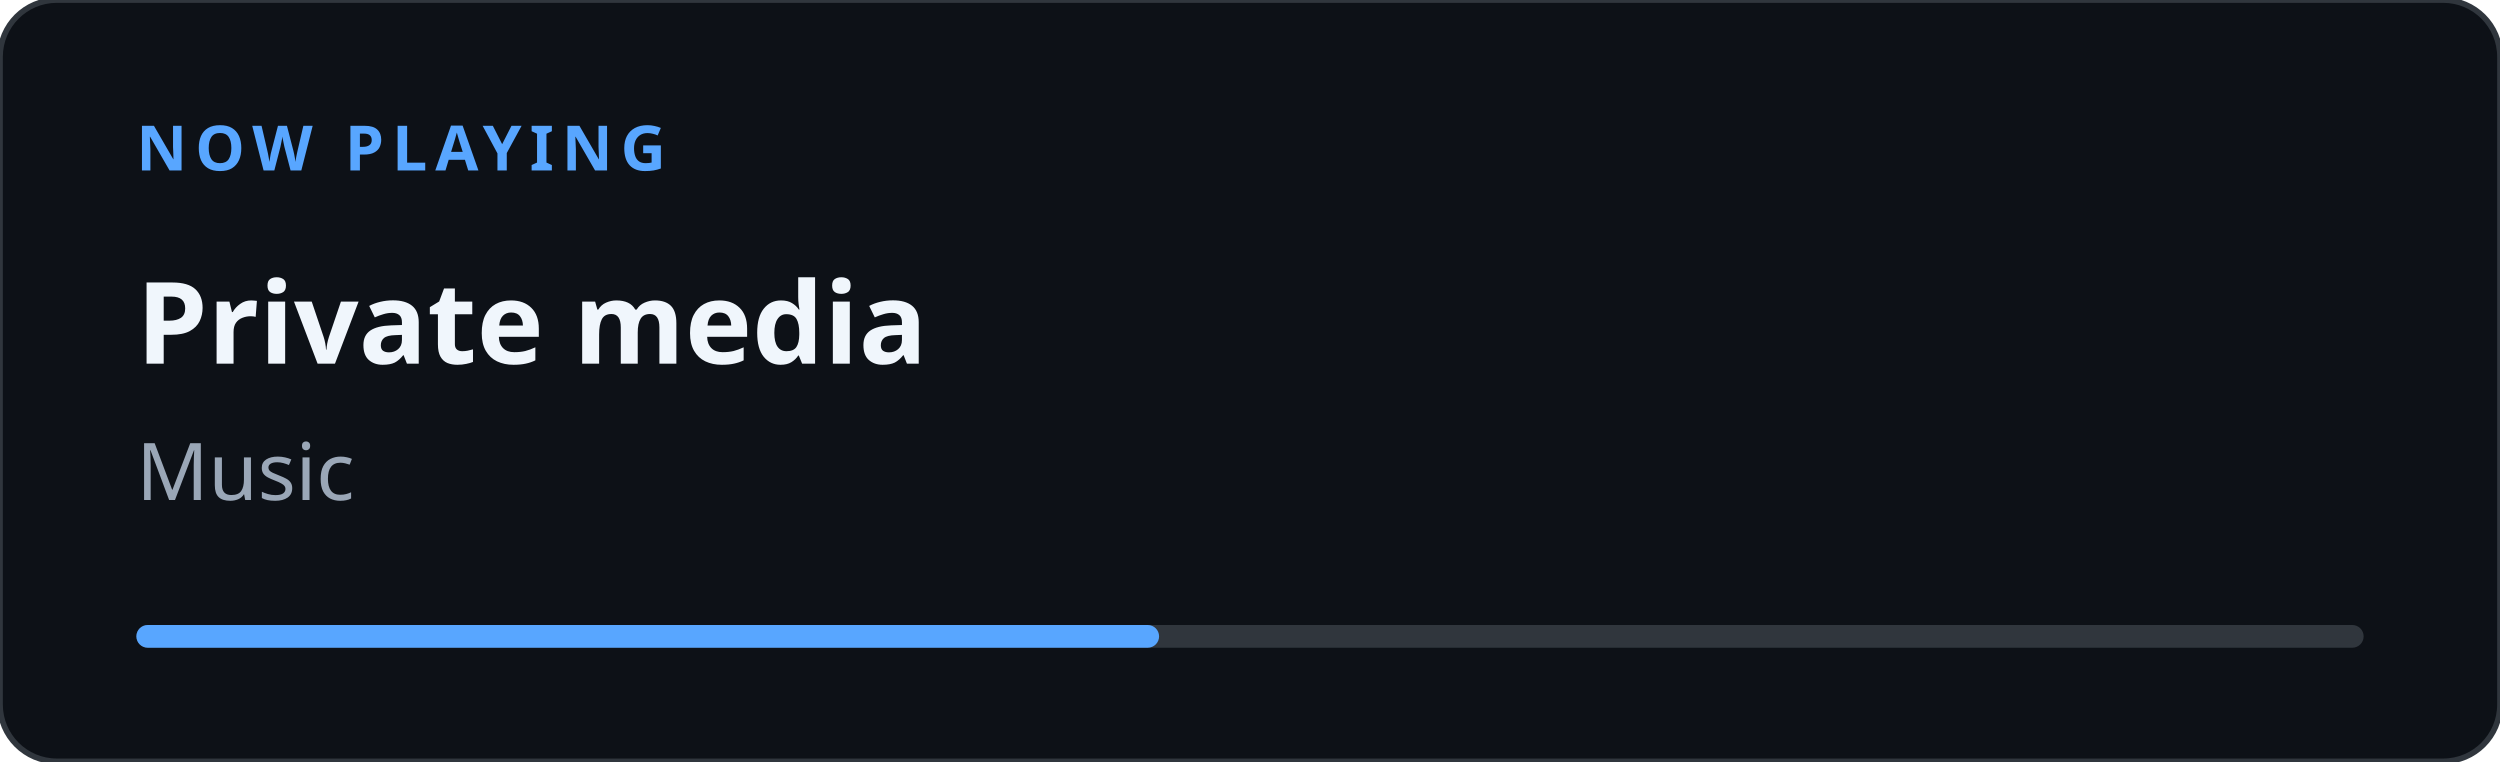
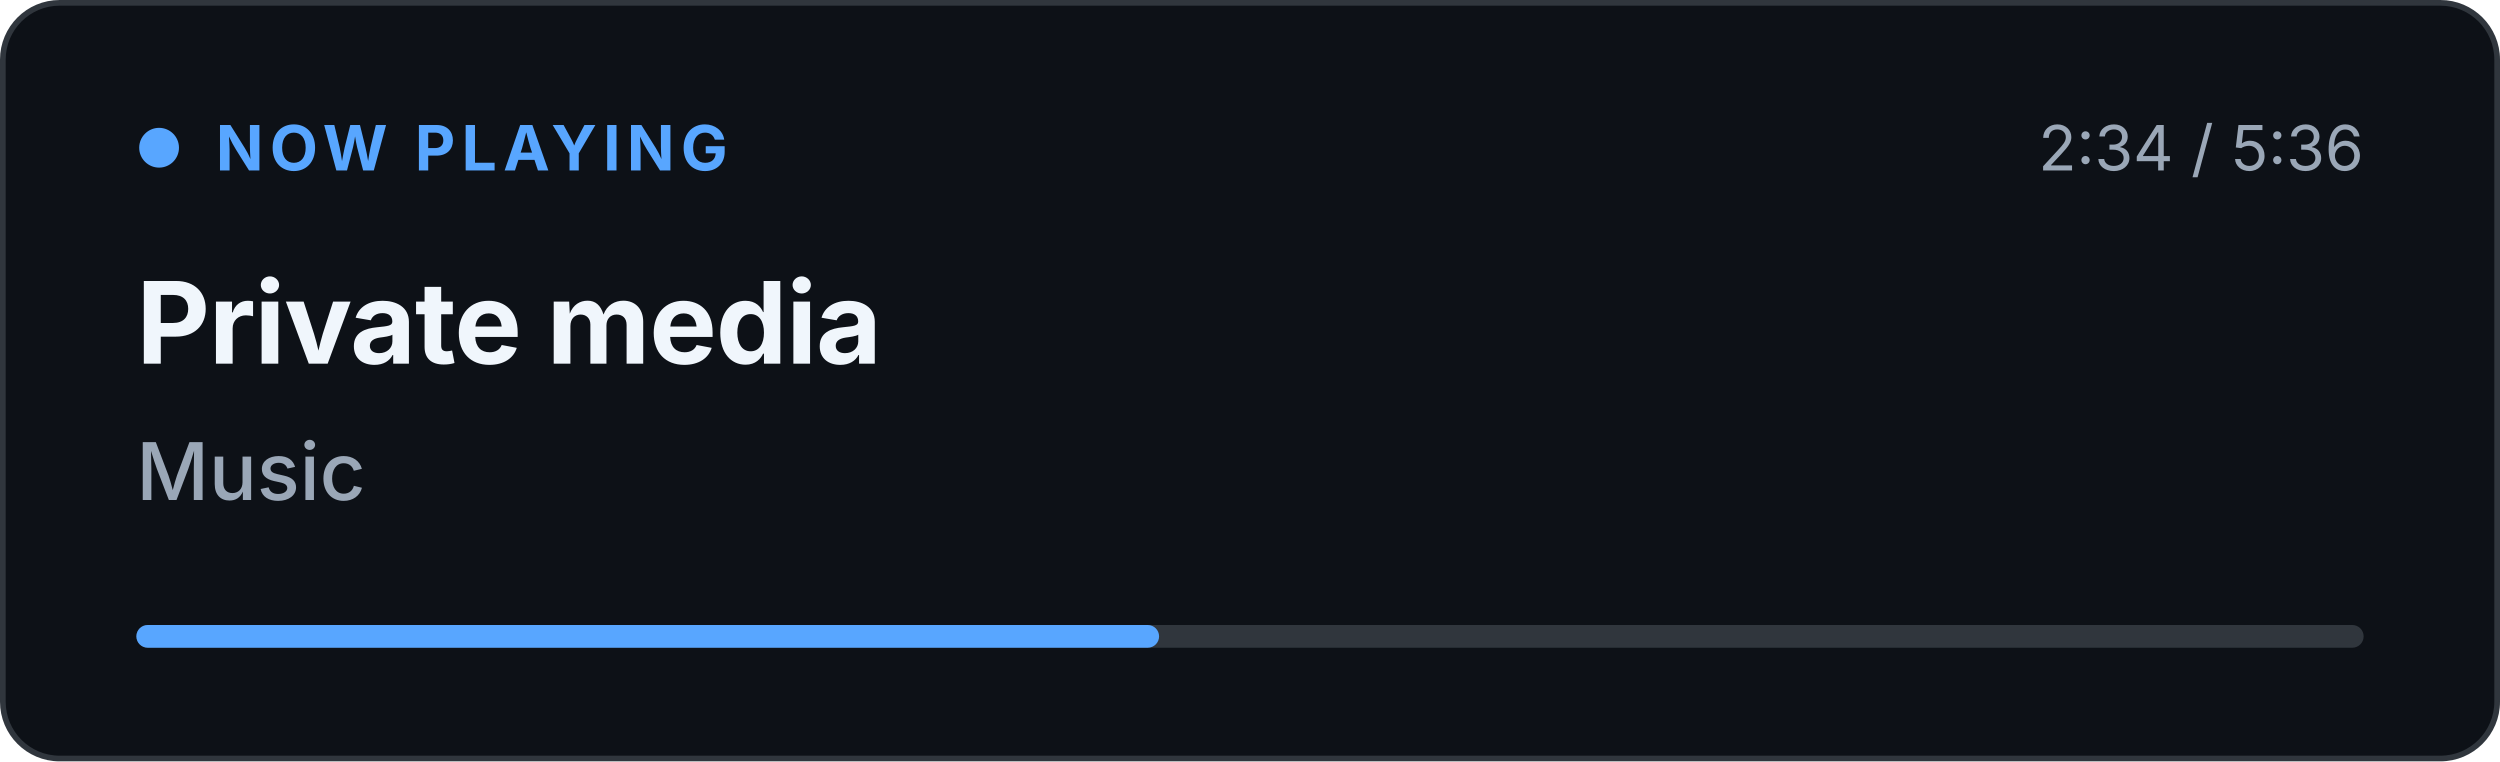
<svg xmlns="http://www.w3.org/2000/svg" width="440" height="134" role="img" aria-labelledby="title desc">
-   <rect width="100%" height="100%" rx="10" fill="#0d1117" stroke="#30363d" />
-   <text x="24" y="30" fill="#58a6ff" font-family="ui-sans-serif,system-ui,sans-serif" font-size="11" font-weight="700" letter-spacing="1.4">NOW PLAYING</text>
-   <text x="24" y="64" fill="#f0f6fc" font-family="ui-sans-serif,system-ui,sans-serif" font-size="20" font-weight="600">Private media</text>
-   <text x="24" y="88" fill="#9aa7b7" font-family="ui-sans-serif,system-ui,sans-serif" font-size="14">Music</text>
+   <rect x="0.5" y="0.5" width="439" height="133" rx="10" fill="#0d1117" stroke="#30363d" />
+   <circle cx="28" cy="26" r="3.5" fill="#58a6ff" />
+   <text x="38" y="30" fill="#58a6ff" font-family="ui-sans-serif,system-ui,-apple-system,Segoe UI,sans-serif" font-size="11" font-weight="700" letter-spacing="1.1">NOW PLAYING</text>
+   <text x="416" y="30" text-anchor="end" fill="#9aa7b7" font-family="ui-sans-serif,system-ui,-apple-system,Segoe UI,sans-serif" font-size="11" font-variant-numeric="tabular-nums">2:34 / 5:36</text>
+   <text x="24" y="64" fill="#f0f6fc" font-family="ui-sans-serif,system-ui,-apple-system,Segoe UI,sans-serif" font-size="20" font-weight="700" letter-spacing="-0.2">Private media</text>
+   <text x="24" y="88" fill="#9aa7b7" font-family="ui-sans-serif,system-ui,-apple-system,Segoe UI,sans-serif" font-size="14" font-weight="500">Music</text>
  <rect x="24" y="110" width="392" height="4" rx="2" fill="#30363d" />
  <rect x="24" y="110" width="180" height="4" rx="2" fill="#58a6ff" />
</svg>
